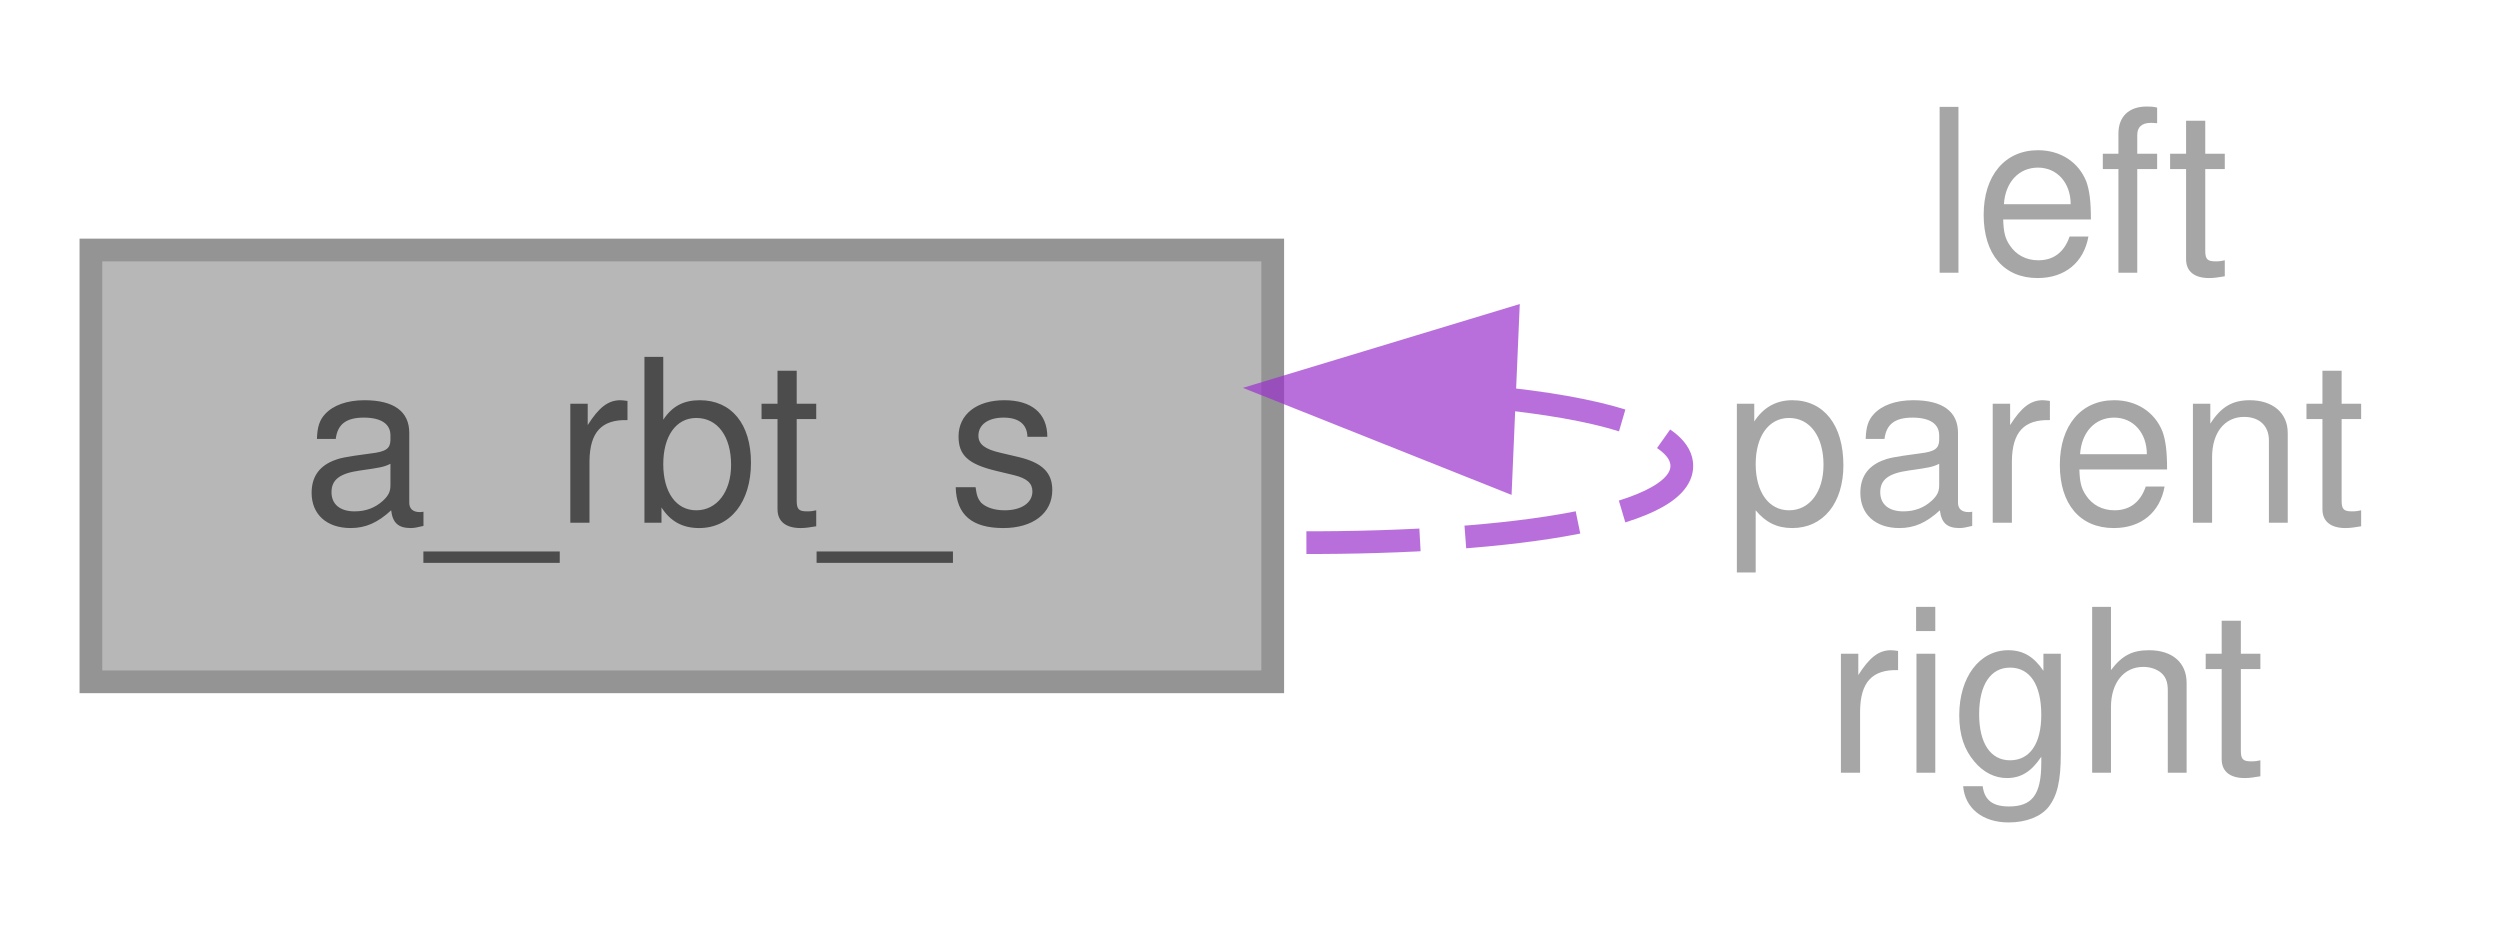
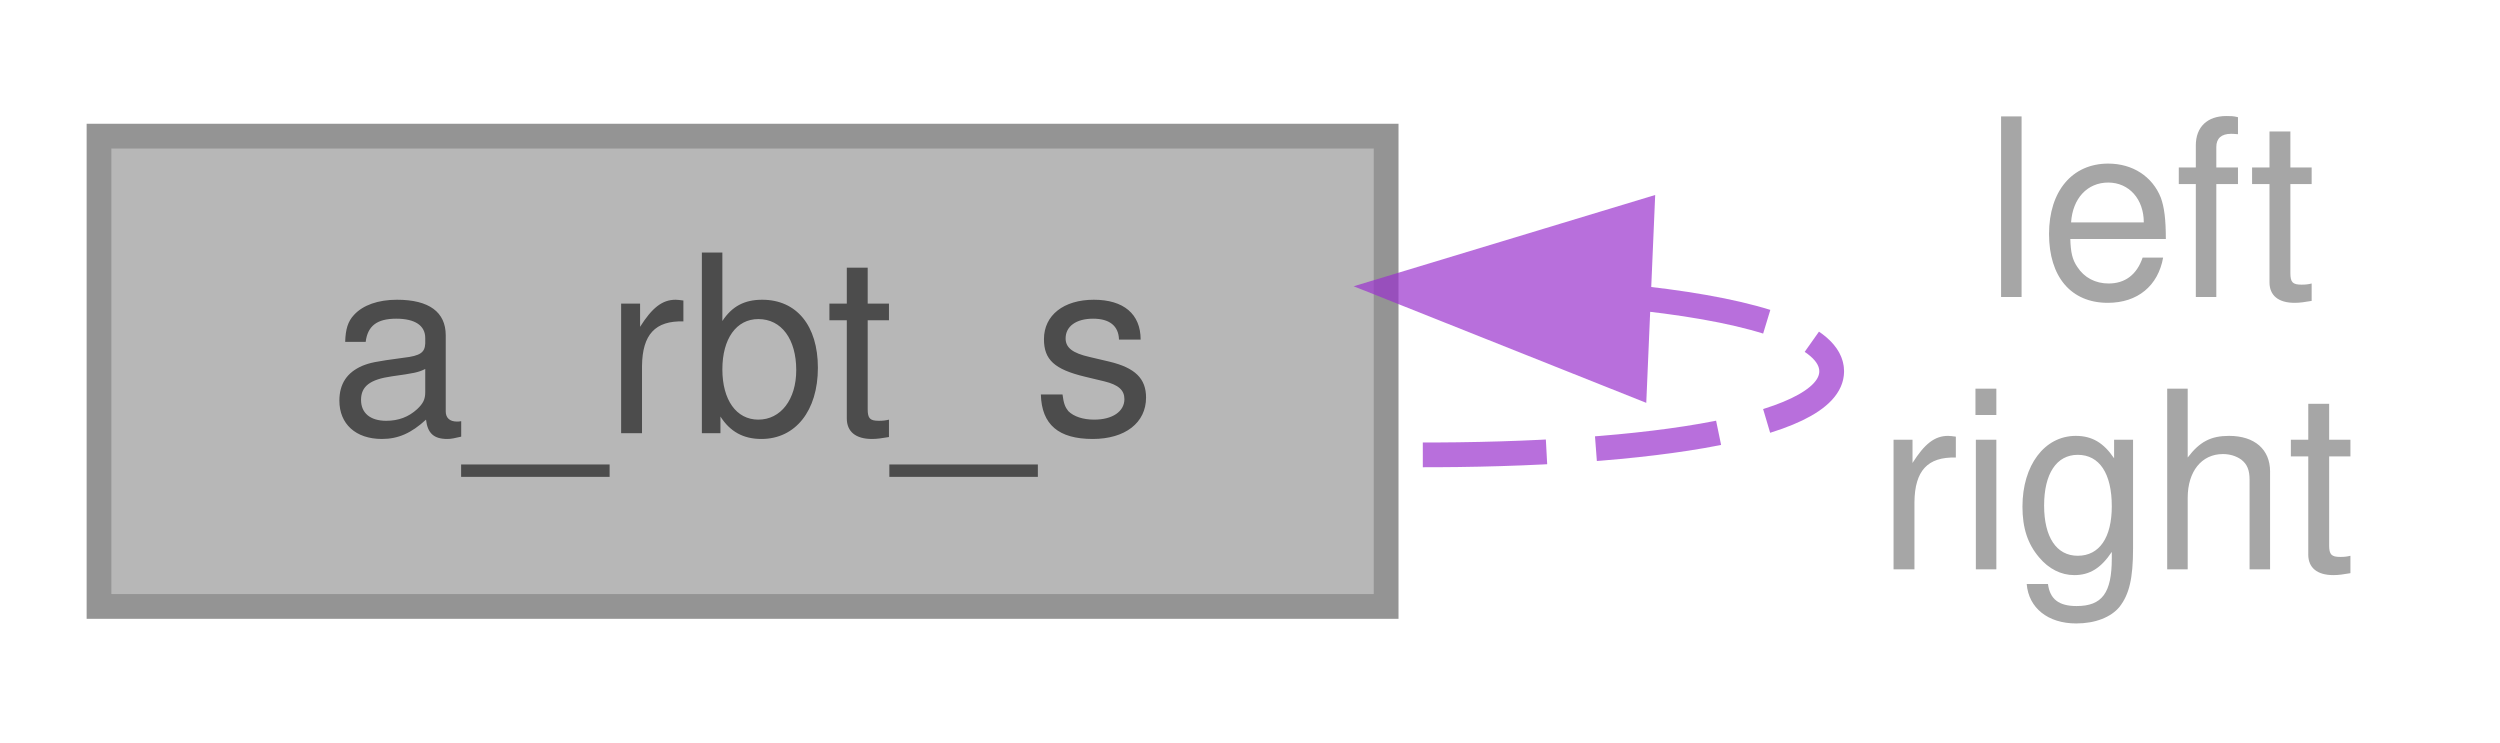
- <svg xmlns="http://www.w3.org/2000/svg" xmlns:xlink="http://www.w3.org/1999/xlink" width="110pt" height="41pt" viewBox="0.00 0.00 110.00 41.00">
+ <svg xmlns="http://www.w3.org/2000/svg" xmlns:xlink="http://www.w3.org/1999/xlink" width="101pt" height="30pt" viewBox="0.00 0.00 101.00 30.00">
  <svg id="main" version="1.1" xml:space="preserve">
    <style type="text/css">
.node, .edge {opacity: 0.7;}
.node.selected, .edge.selected {opacity: 1;}
.edge:hover path { stroke: red; }
.edge:hover polygon { stroke: red; fill: red; }
</style>
    <svg id="graph" class="graph">
-       <g id="graph0" class="graph" transform="scale(1 1) rotate(0) translate(4 37)">
+       <g id="graph0" class="graph" transform="scale(1 1) rotate(0) translate(4 26)">
        <g id="Node000001" class="node">
          <g id="a_Node000001">
            <a xlink:title="instance structure for red–black binary search tree node">
-               <polygon fill="#999999" stroke="#666666" points="52,-26 0,-26 0,-7 52,-7 52,-26" />
-               <text text-anchor="middle" x="26" y="-14" font-family="Helvetica,sans-Serif" font-size="10.00">a_rbt_s</text>
+               <polygon fill="#999999" stroke="#666666" points="52,-20.5 0,-20.5 0,-1.5 52,-1.5 52,-20.5" />
+               <text text-anchor="middle" x="26" y="-8.5" font-family="Helvetica,sans-Serif" font-size="10.00">a_rbt_s</text>
            </a>
          </g>
        </g>
        <g id="edge1_Node000001_Node000001" class="edge">
          <g id="a_edge1_Node000001_Node000001">
            <a xlink:title=" ">
-               <path fill="none" stroke="#9a32cd" stroke-dasharray="5,2" d="M62.47,-19.43C67.02,-18.91 70,-17.94 70,-16.5 70,-14.14 61.96,-13.02 52.2,-13.13" />
-               <polygon fill="#9a32cd" stroke="#9a32cd" points="62.04,-15.95 52.2,-19.87 62.34,-22.94 62.04,-15.95" />
+               <path fill="none" stroke="#9a32cd" stroke-dasharray="5,2" d="M62.47,-13.93C67.02,-13.41 70,-12.44 70,-11 70,-8.64 61.96,-7.52 52.2,-7.63" />
+               <polygon fill="#9a32cd" stroke="#9a32cd" points="62.04,-10.45 52.2,-14.37 62.34,-17.44 62.04,-10.45" />
            </a>
          </g>
-           <text text-anchor="middle" x="86" y="-25" font-family="Helvetica,sans-Serif" font-size="10.00" fill="grey"> left</text>
-           <text text-anchor="middle" x="86" y="-14" font-family="Helvetica,sans-Serif" font-size="10.00" fill="grey">parent</text>
-           <text text-anchor="middle" x="86" y="-3" font-family="Helvetica,sans-Serif" font-size="10.00" fill="grey">right</text>
+           <text text-anchor="middle" x="81.5" y="-14" font-family="Helvetica,sans-Serif" font-size="10.00" fill="grey"> left</text>
+           <text text-anchor="middle" x="81.5" y="-3" font-family="Helvetica,sans-Serif" font-size="10.00" fill="grey">right</text>
        </g>
      </g>
    </svg>
  </svg>
  <style type="text/css">

[data-mouse-over-selected='false'] { opacity: 0.7; }
[data-mouse-over-selected='true']  { opacity: 1.0; }

</style>
</svg>
